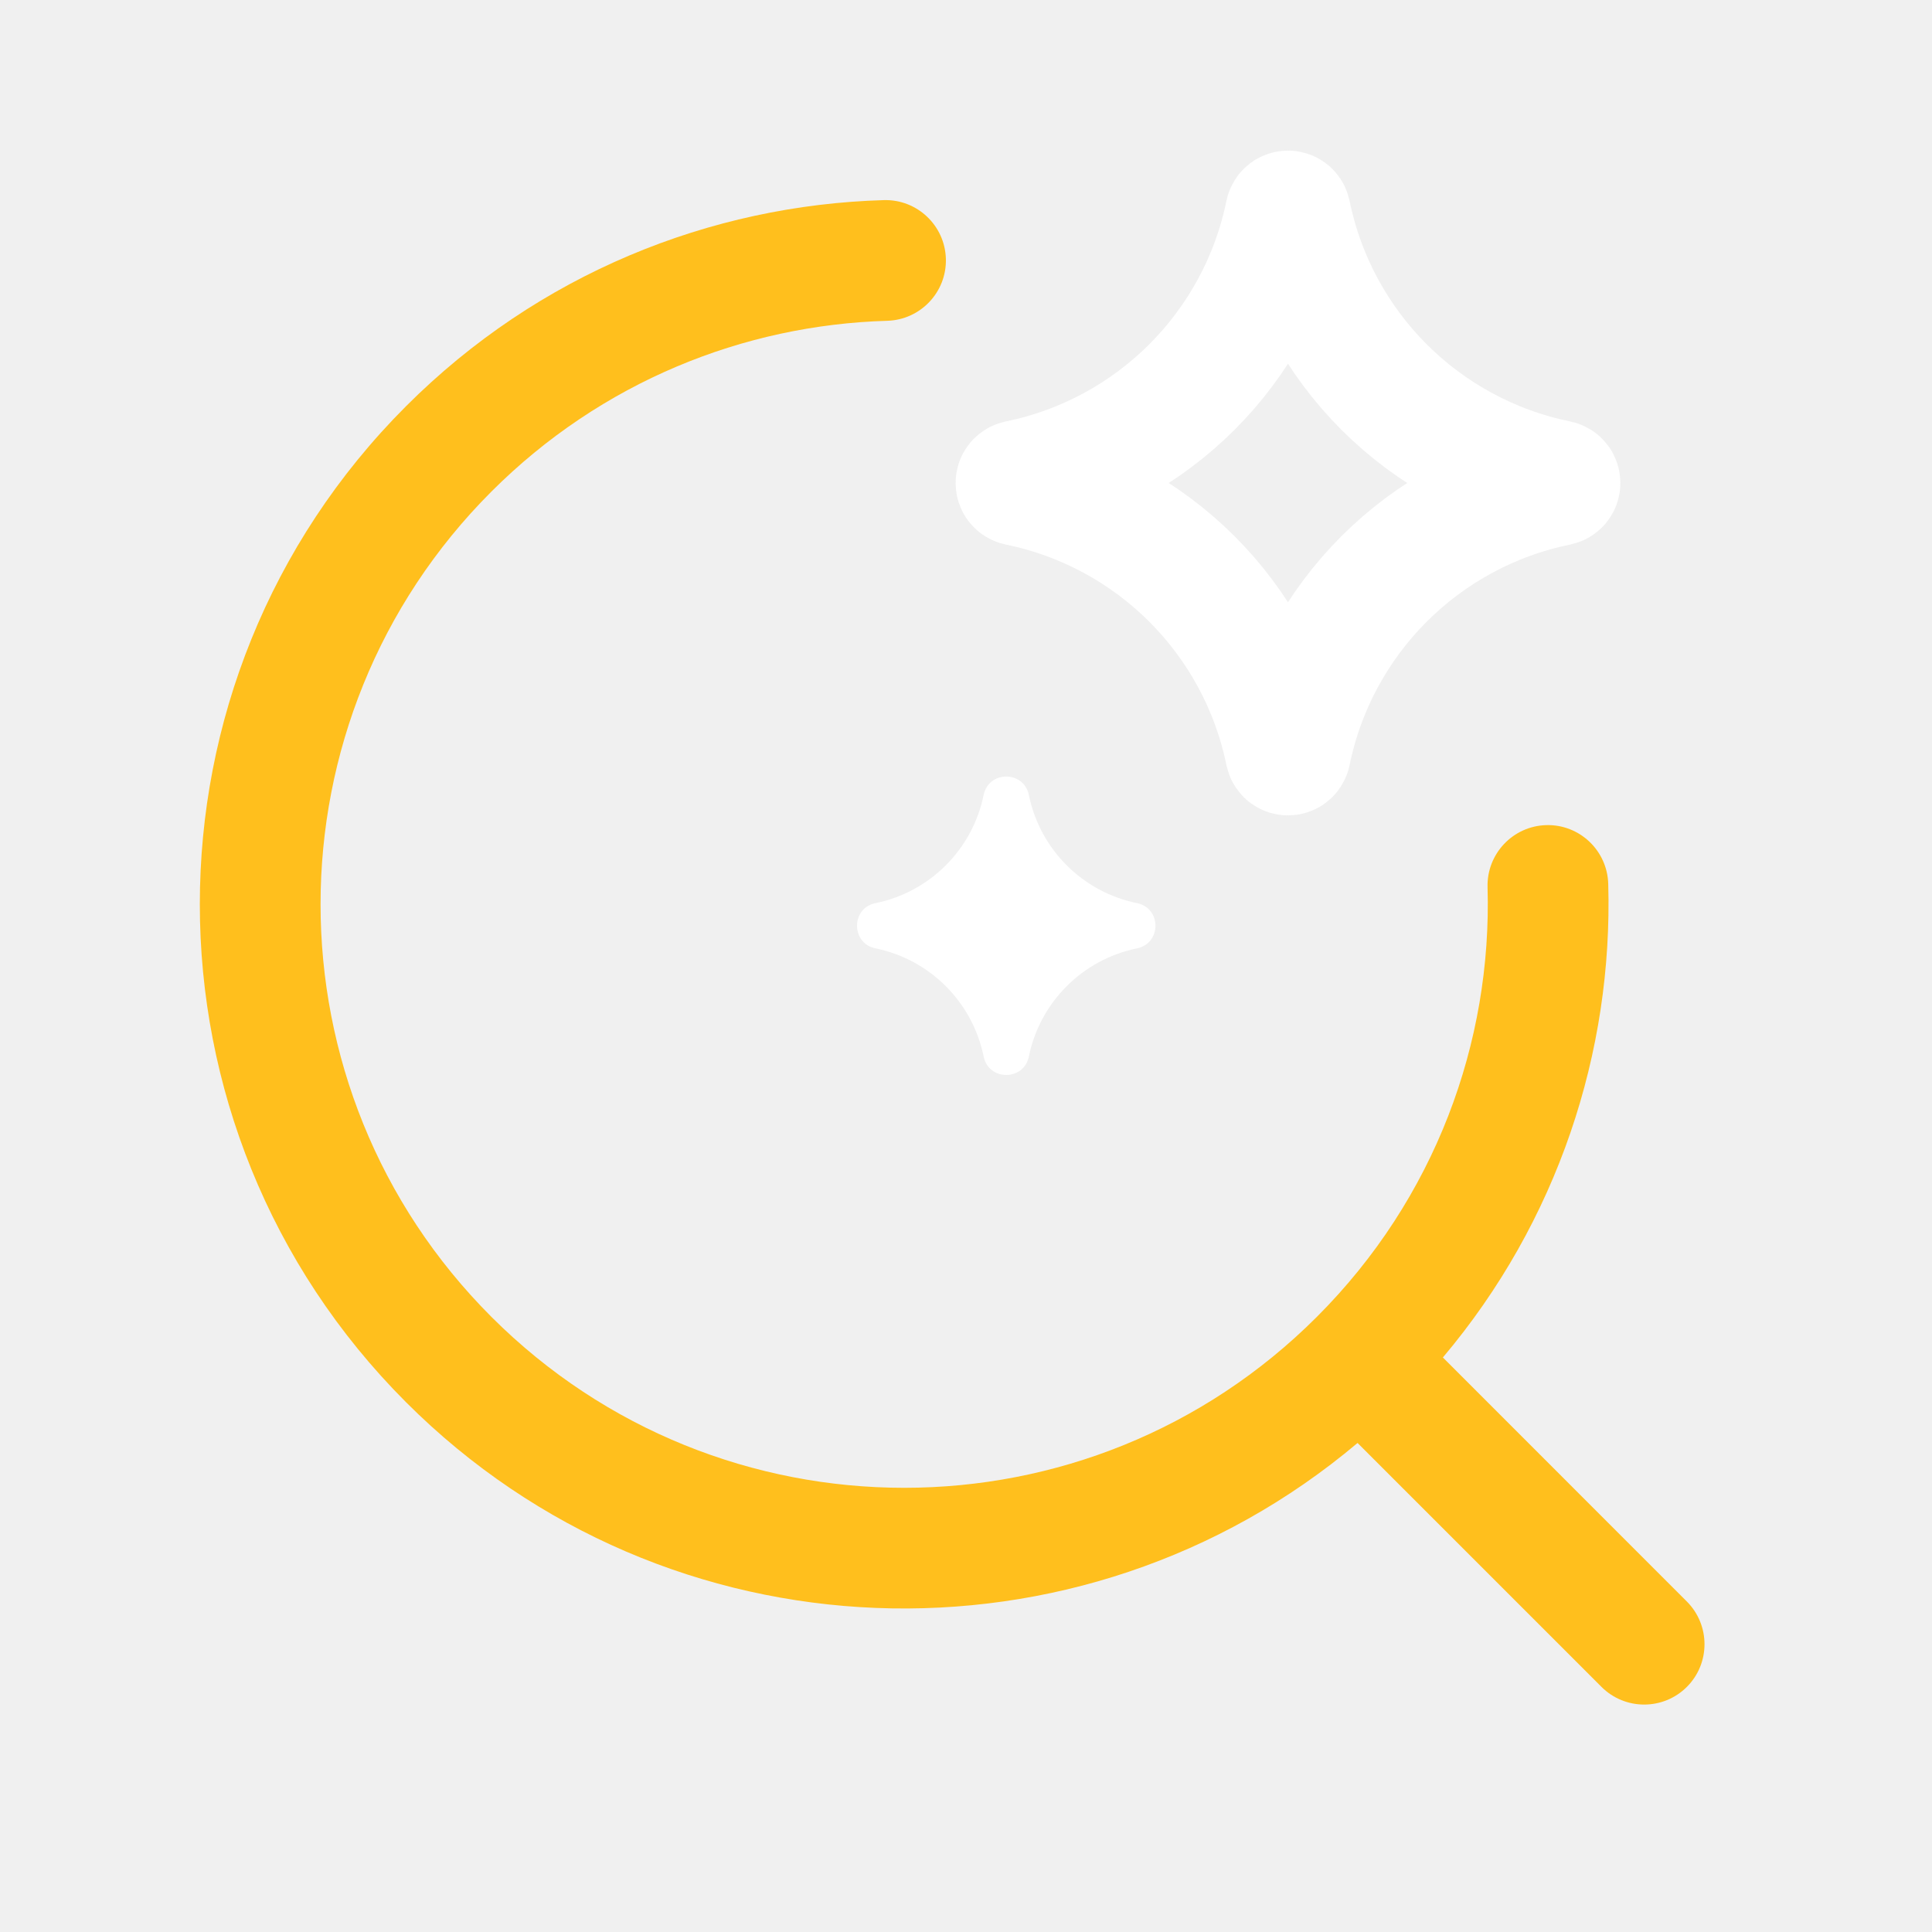
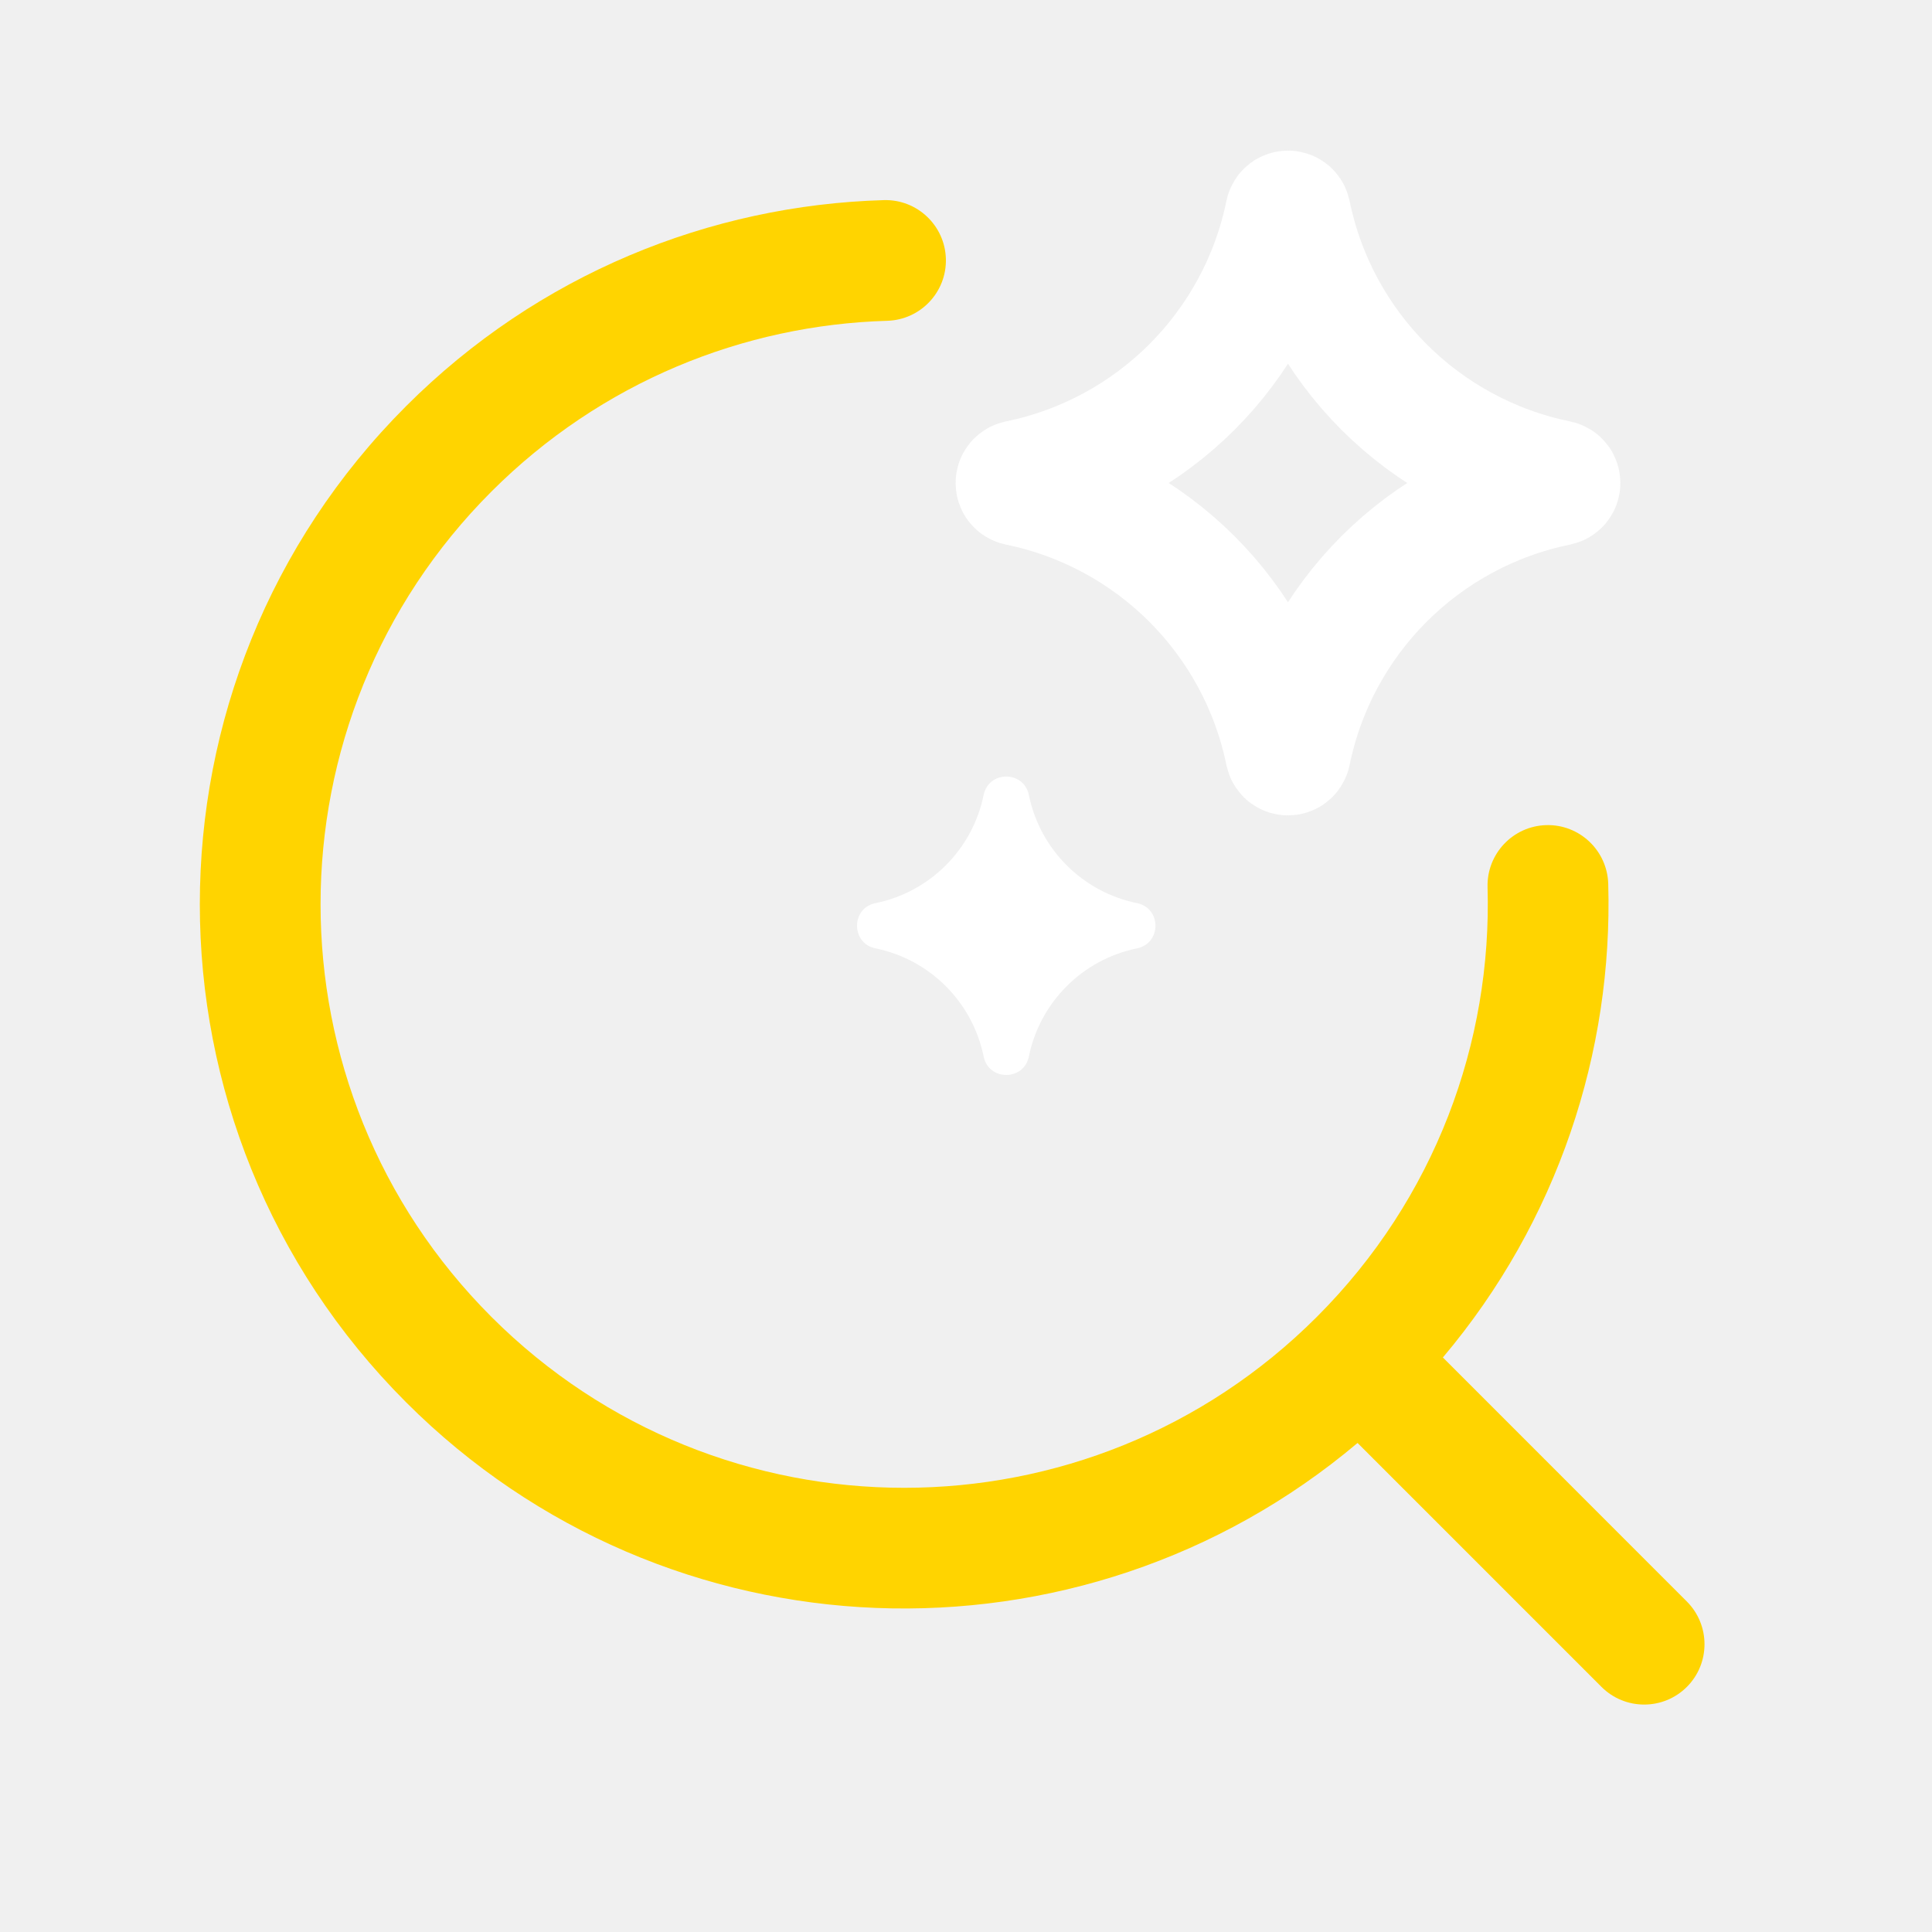
<svg xmlns="http://www.w3.org/2000/svg" width="24" height="24" viewBox="0 0 24 24" fill="none">
  <path d="M15.97 2.645C15.977 2.613 16.023 2.613 16.03 2.645C16.372 4.32 17.68 5.628 19.355 5.97C19.387 5.977 19.387 6.023 19.355 6.03C17.68 6.372 16.372 7.68 16.03 9.355C16.023 9.387 15.977 9.387 15.97 9.355C15.628 7.68 14.319 6.372 12.645 6.03C12.613 6.023 12.613 5.977 12.645 5.97C14.319 5.628 15.628 4.32 15.97 2.645Z" stroke="white" stroke-width="1.5" />
  <path d="M12.219 9.876C12.281 9.57 12.719 9.57 12.781 9.876C12.919 10.552 13.448 11.081 14.124 11.219C14.43 11.281 14.43 11.719 14.124 11.781C13.448 11.919 12.919 12.448 12.781 13.124C12.719 13.43 12.281 13.43 12.219 13.124C12.081 12.448 11.552 11.919 10.876 11.781C10.57 11.719 10.57 11.281 10.876 11.219C11.552 11.081 12.081 10.552 12.219 9.876Z" fill="white" />
-   <path d="M5.045 5.045C6.688 3.402 8.825 2.548 10.979 2.486C11.392 2.474 11.738 2.8 11.75 3.214C11.762 3.628 11.435 3.973 11.021 3.985C9.236 4.037 7.468 4.744 6.105 6.106C3.275 8.937 3.274 13.528 6.105 16.359C8.937 19.19 13.528 19.19 16.359 16.358C17.828 14.889 18.535 12.948 18.479 11.022C18.467 10.608 18.793 10.262 19.207 10.25C19.621 10.238 19.966 10.565 19.978 10.979C20.038 13.066 19.352 15.171 17.924 16.863L20.955 19.895C21.247 20.188 21.247 20.663 20.955 20.955C20.662 21.248 20.187 21.248 19.894 20.955L16.864 17.925C13.426 20.825 8.283 20.658 5.045 17.42C1.628 14.003 1.628 8.462 5.045 5.045Z" fill="#FFBF1D" />
+   <path d="M5.045 5.045C6.688 3.402 8.825 2.548 10.979 2.486C11.392 2.474 11.738 2.8 11.75 3.214C11.762 3.628 11.435 3.973 11.021 3.985C9.236 4.037 7.468 4.744 6.105 6.106C3.275 8.937 3.274 13.528 6.105 16.359C8.937 19.19 13.528 19.19 16.359 16.358C17.828 14.889 18.535 12.948 18.479 11.022C18.467 10.608 18.793 10.262 19.207 10.25C19.621 10.238 19.966 10.565 19.978 10.979C20.038 13.066 19.352 15.171 17.924 16.863L20.955 19.895C21.247 20.188 21.247 20.663 20.955 20.955C20.662 21.248 20.187 21.248 19.894 20.955L16.864 17.925C13.426 20.825 8.283 20.658 5.045 17.42C1.628 14.003 1.628 8.462 5.045 5.045Z" fill="#FFD400" />
</svg>
